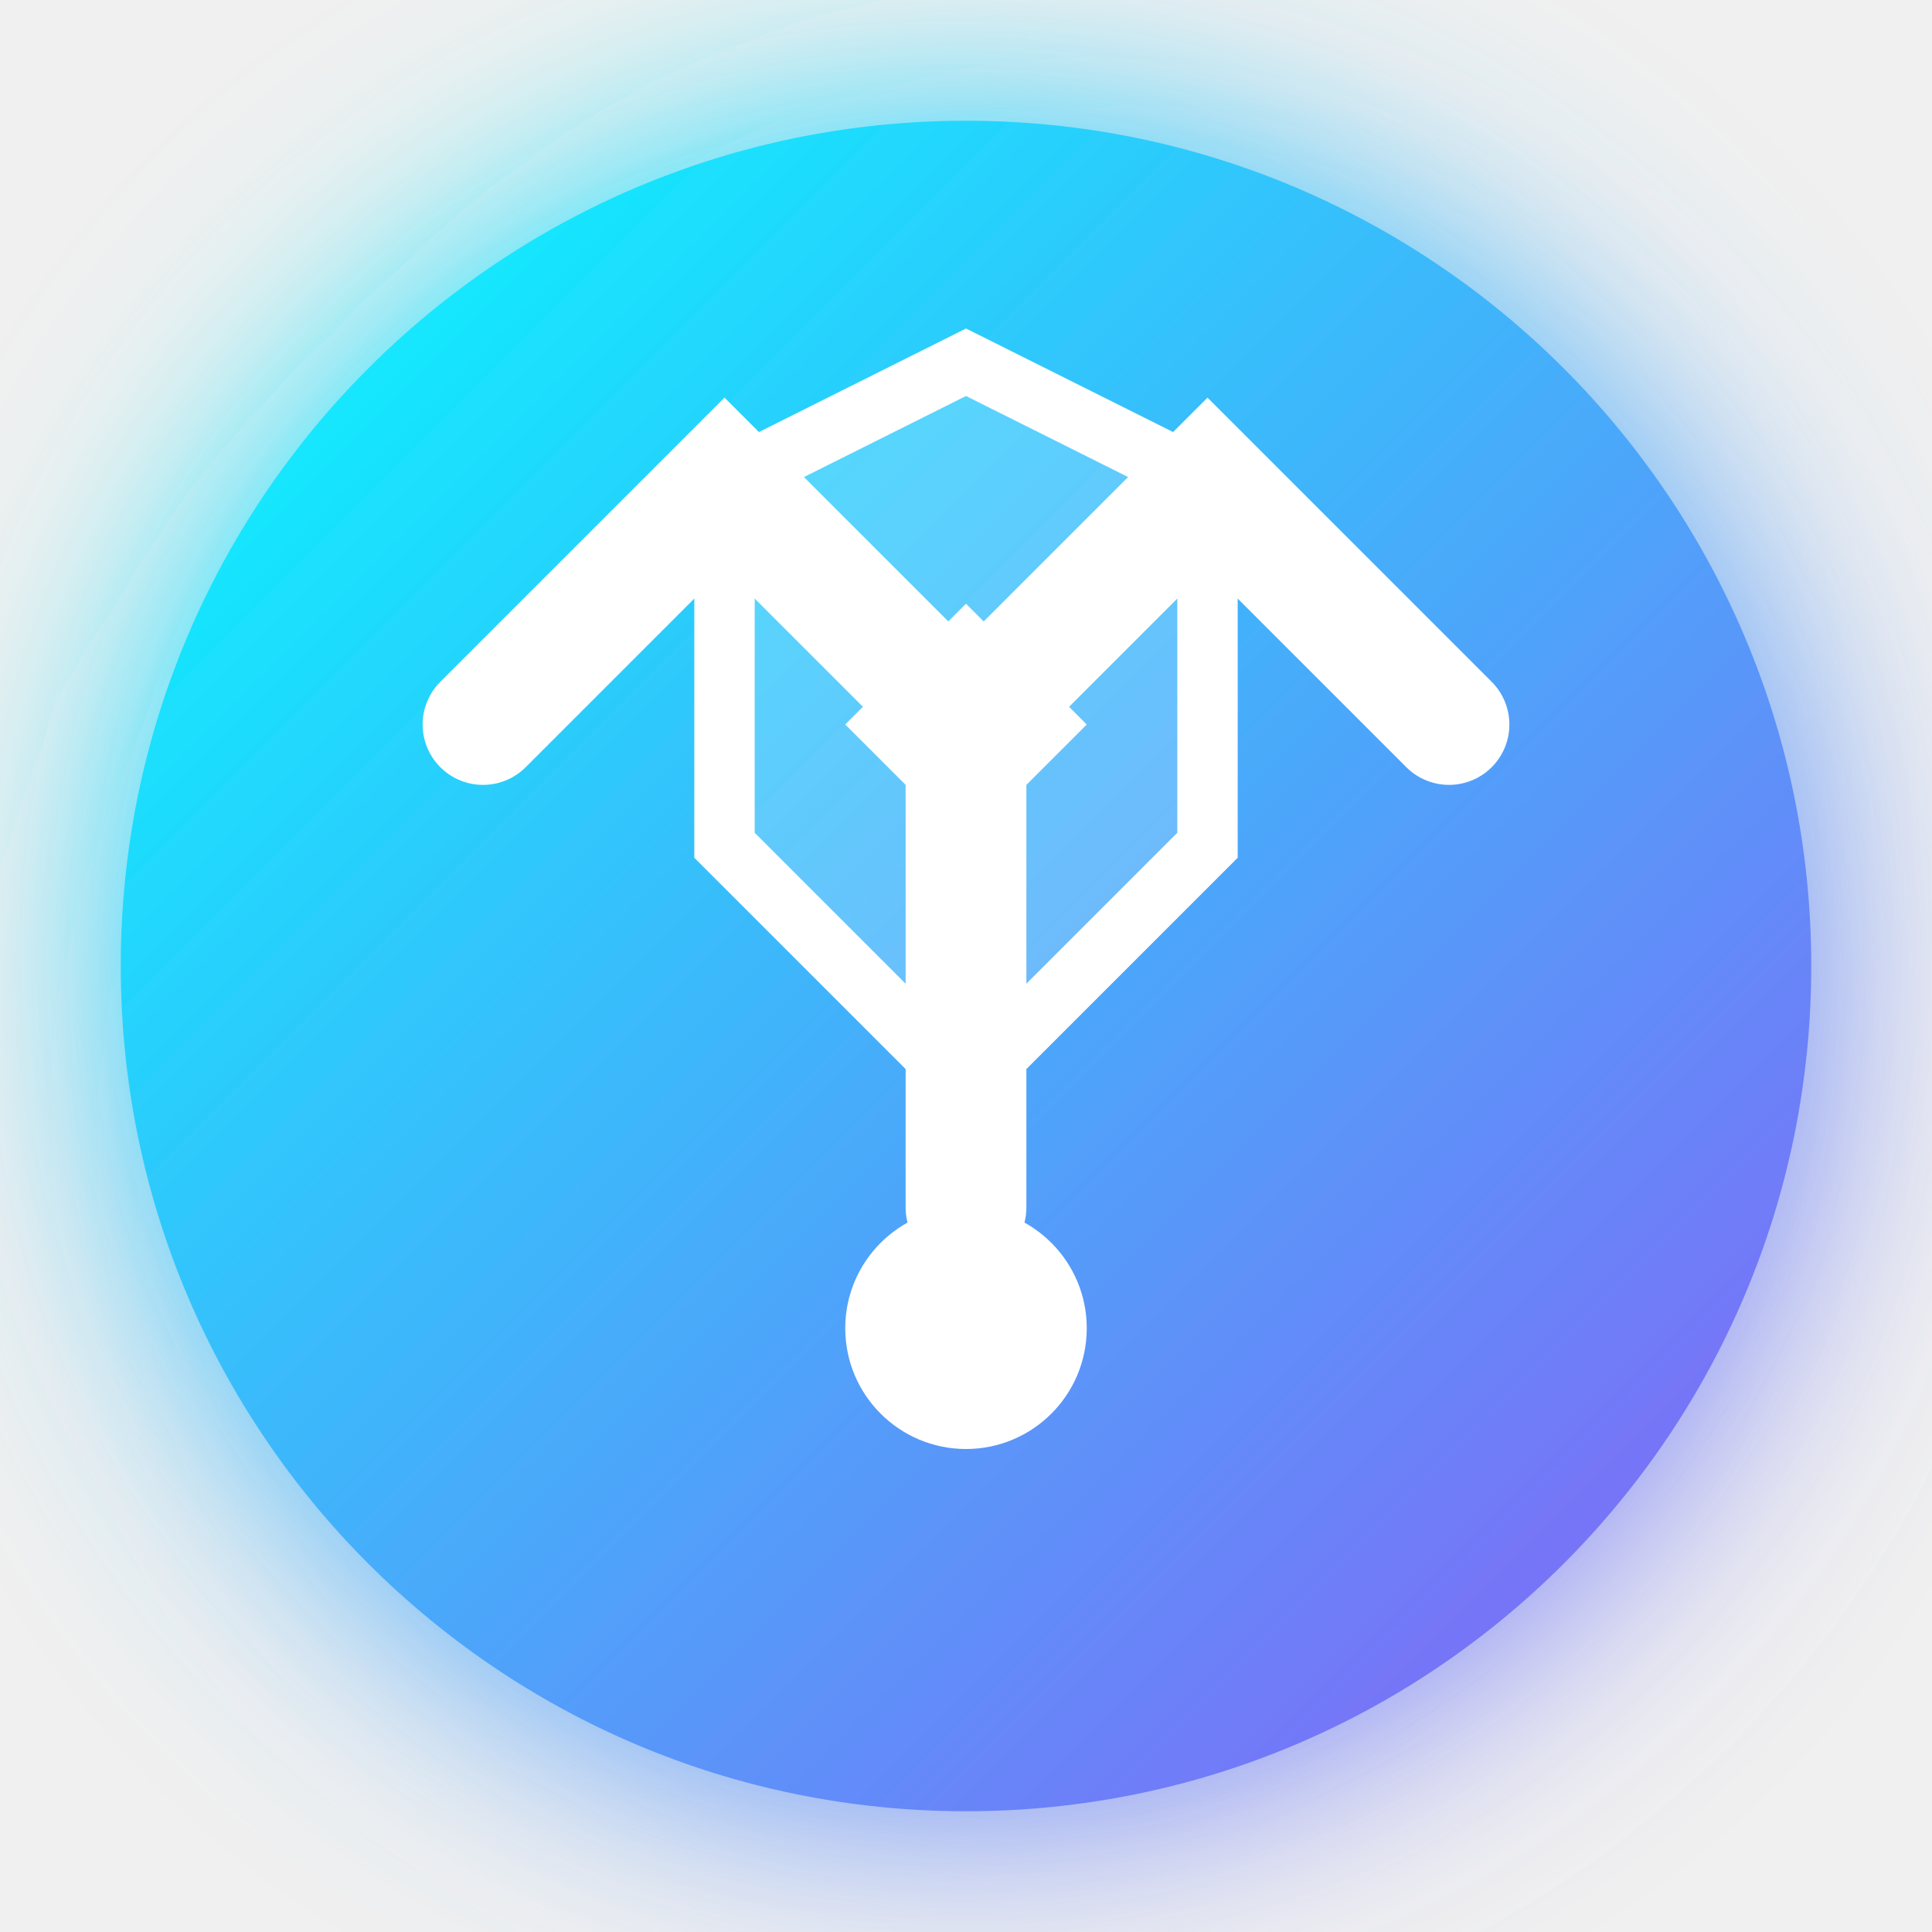
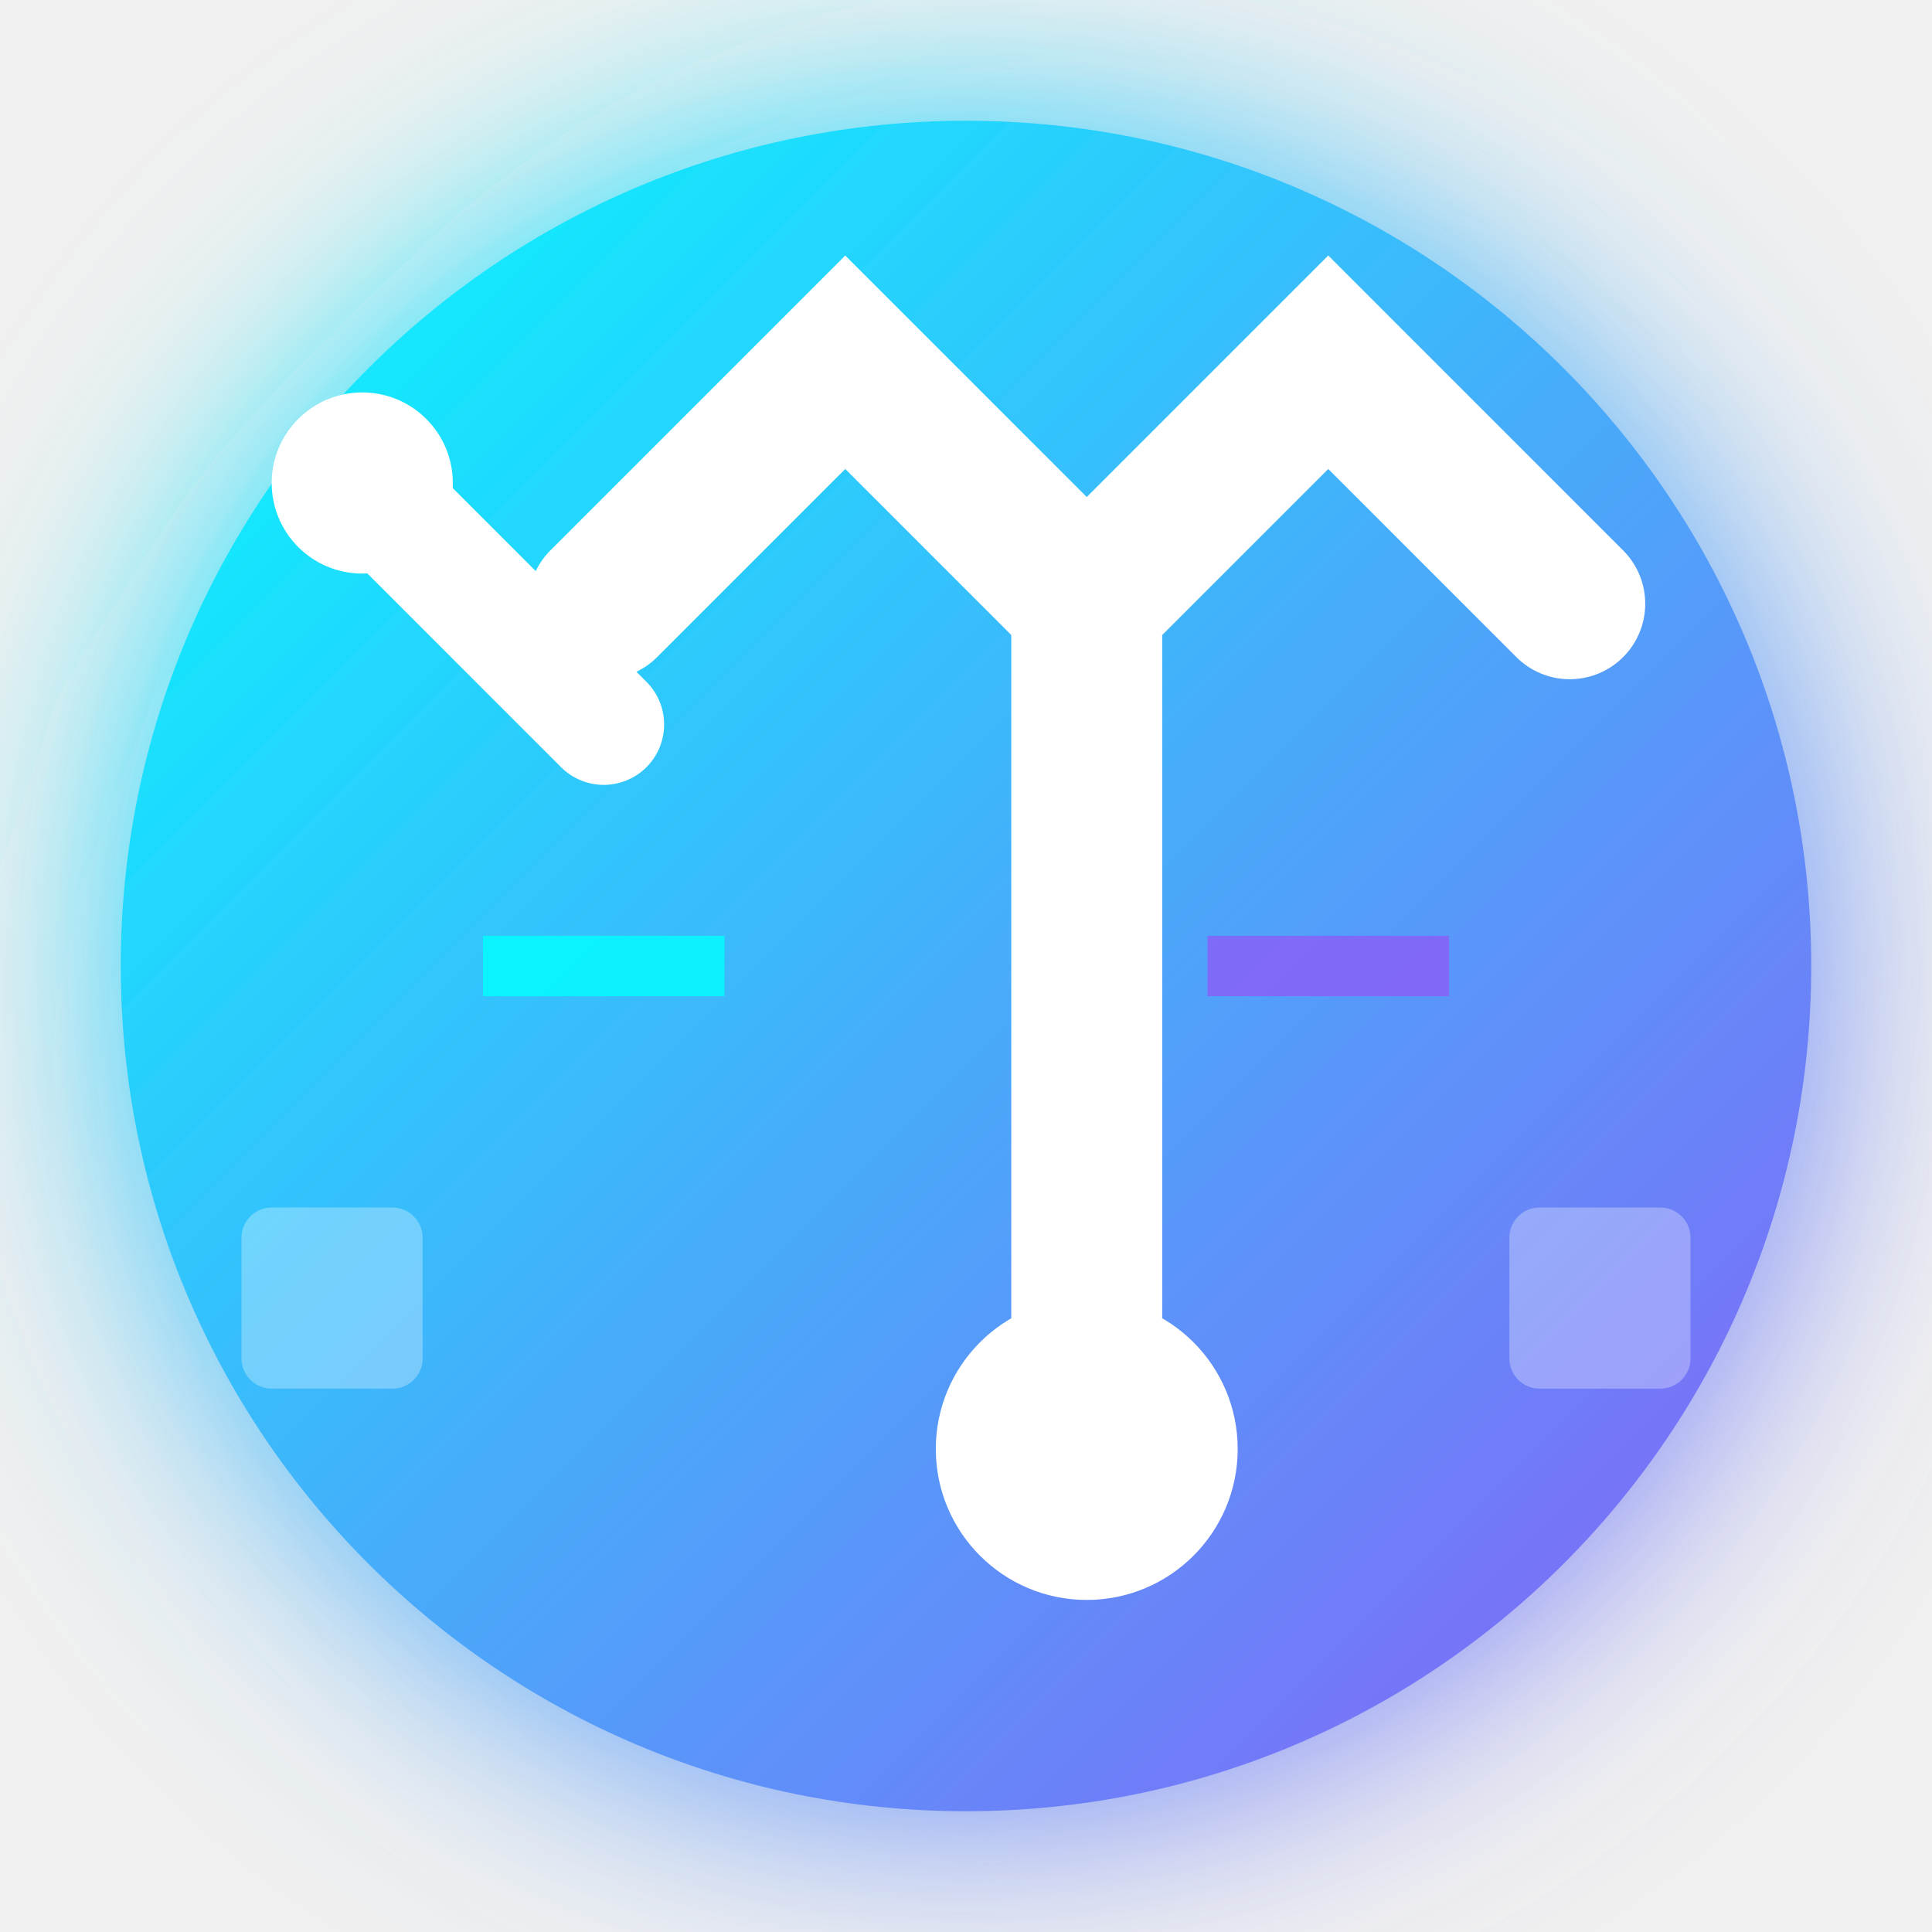
<svg xmlns="http://www.w3.org/2000/svg" width="32" height="32" viewBox="0 0 32 32" fill="none">
  <defs>
    <linearGradient id="neonGradient" x1="0%" y1="0%" x2="100%" y2="100%">
      <stop offset="0%" style="stop-color:#00FFFF;stop-opacity:1" />
      <stop offset="100%" style="stop-color:#8B5CF6;stop-opacity:1" />
    </linearGradient>
    <filter id="glow">
      <feGaussianBlur stdDeviation="2" result="coloredBlur" />
      <feMerge>
        <feMergeNode in="coloredBlur" />
        <feMergeNode in="SourceGraphic" />
      </feMerge>
    </filter>
  </defs>
  <circle cx="16" cy="16" r="14" fill="url(#neonGradient)" filter="url(#glow)" />
-   <path d="M8 12 L12 8 L16 12 L20 8 L24 12" stroke="white" stroke-width="2" fill="none" stroke-linecap="round" />
-   <path d="M16 12 L16 20" stroke="white" stroke-width="2" stroke-linecap="round" />
-   <circle cx="16" cy="22" r="2" fill="white" />
-   <path d="M16 6 L20 8 L20 14 L16 18 L12 14 L12 8 Z" fill="rgba(255,255,255,0.2)" stroke="white" stroke-width="1" />
-   <path d="M16 10 L18 12 L16 14 L14 12 Z" fill="white" />
+   <path d="M10 10 L14 6 L18 10 L22 6 L26 10" stroke="white" stroke-width="2.5" fill="none" stroke-linecap="round" />
+   <path d="M18 10 L18 22" stroke="white" stroke-width="2.5" stroke-linecap="round" />
+   <circle cx="18" cy="24" r="2.5" fill="white" />
+   <path d="M6 8 L10 12" stroke="white" stroke-width="2" stroke-linecap="round" />
+   <circle cx="6" cy="8" r="1.5" fill="white" />
+   <path d="M8 16 L12 16" stroke="#00FFFF" stroke-width="1" opacity="0.8" />
+   <path d="M20 16 L24 16" stroke="#8B5CF6" stroke-width="1" opacity="0.8" />
+   <rect x="4" y="20" width="3" height="3" fill="rgba(255,255,255,0.3)" rx="0.5" />
+   <rect x="25" y="20" width="3" height="3" fill="rgba(255,255,255,0.3)" rx="0.5" />
</svg>
